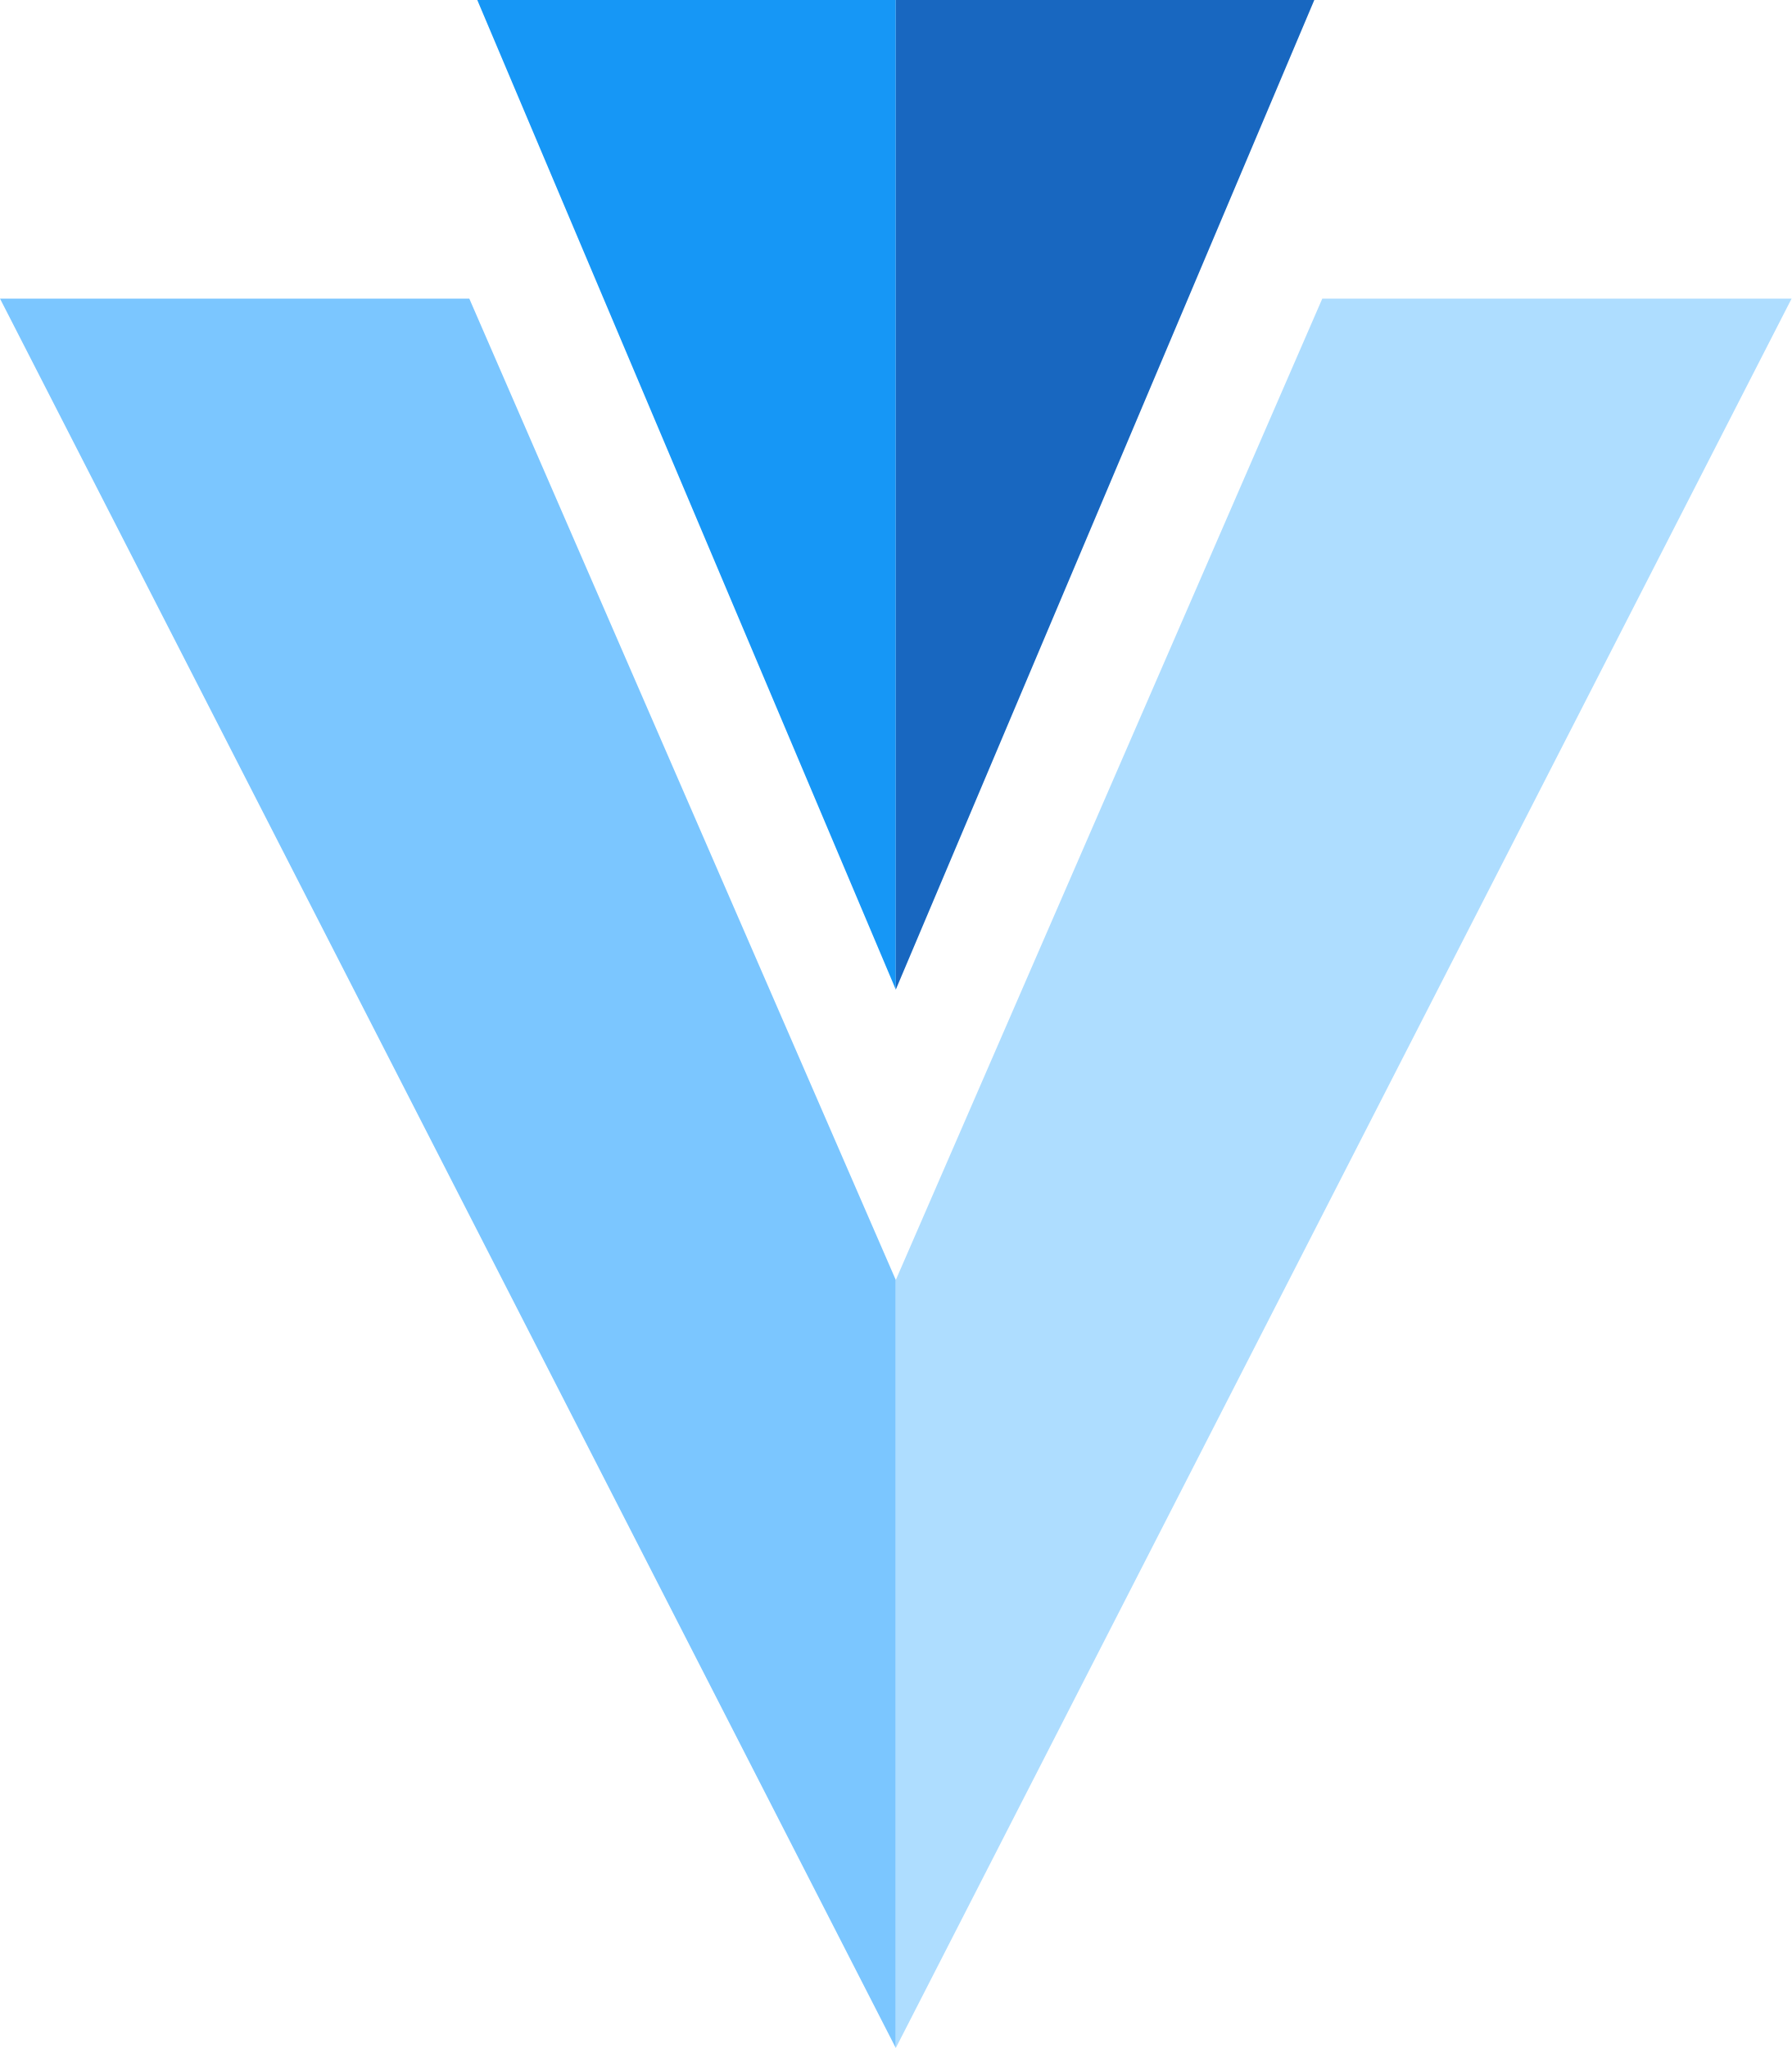
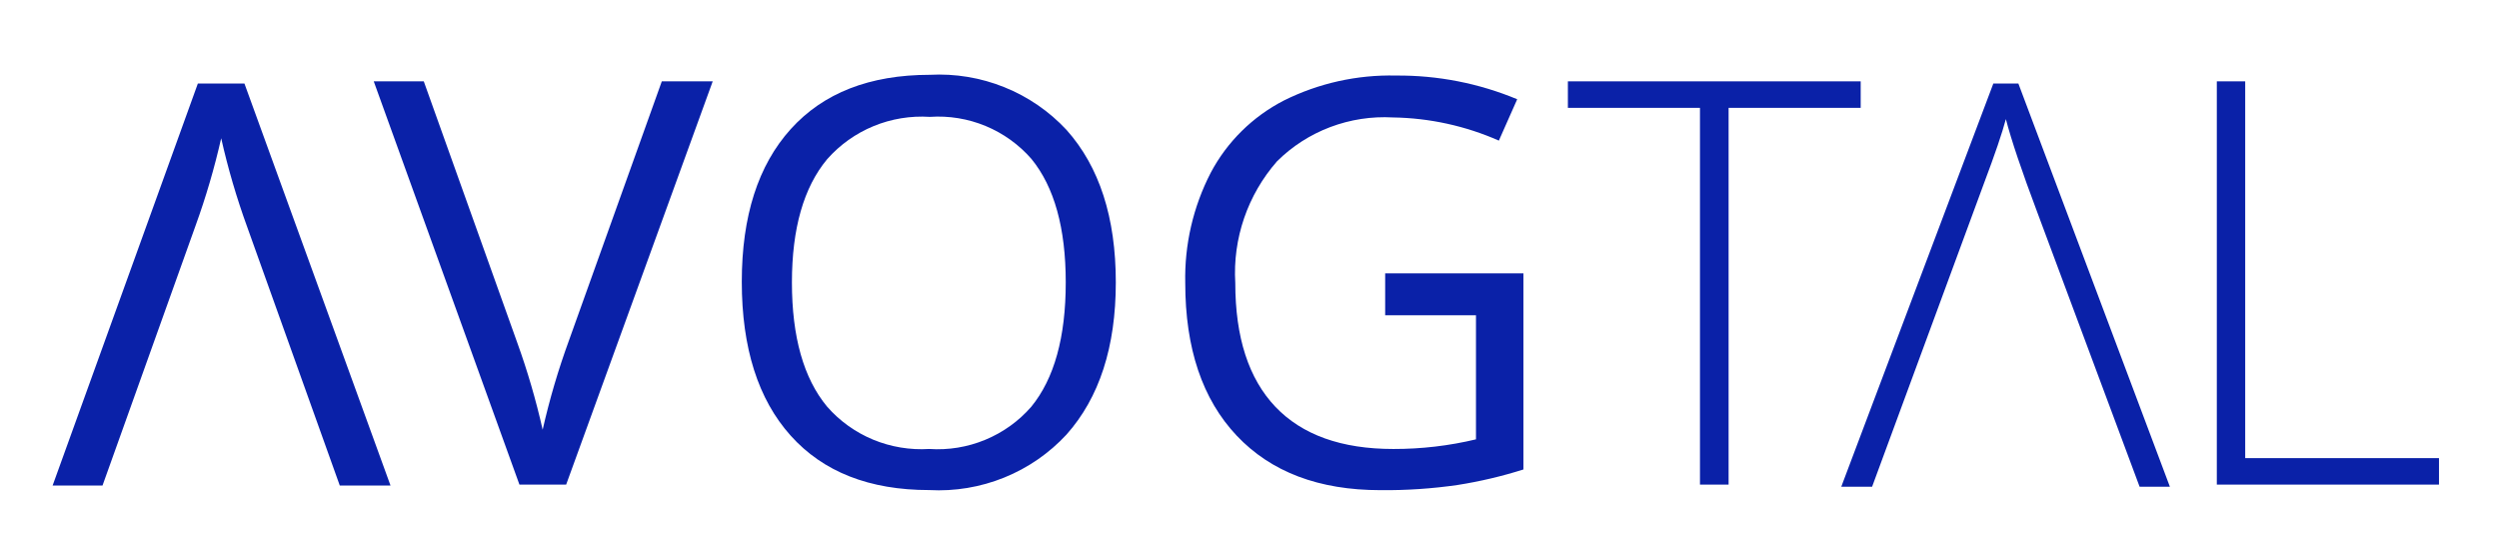
- <svg xmlns="http://www.w3.org/2000/svg" id="Layer_1" data-name="Layer 1" viewBox="0 0 87.5 100">
-   <defs>
-     <style>.cls-1{fill:#1697f6;}.cls-2{fill:#7bc6ff;}.cls-3{fill:#1867c0;}.cls-4{fill:#aeddff;}</style>
-   </defs>
-   <polyline class="cls-1" points="43.75 0 23.31 0 43.75 48.32" />
-   <polygon class="cls-2" points="43.75 62.5 43.75 100 0 14.58 22.92 14.58 43.75 62.5" />
-   <polyline class="cls-3" points="43.75 0 64.19 0 43.75 48.32" />
-   <polygon class="cls-4" points="64.58 14.58 87.5 14.58 43.75 100 43.75 62.5 64.58 14.58" />
+ <svg xmlns="http://www.w3.org/2000/svg" width="145" height="32" viewBox="0 0 145 32" fill="none">
+   <path d="M38.4 4.718H41.354L32.85 28.107H30.139L21.686 4.718H24.589L30.005 19.853C30.605 21.511 31.1 23.204 31.487 24.924C31.883 23.171 32.392 21.444 33.009 19.756L38.4 4.718Z" fill="#0A21A8" />
+   <path d="M108.625 28.231H106.836L115.66 4.844H117.112L125.904 28.231H124.147L118.21 12.314C117.306 9.914 116.699 8.112 116.387 6.908C116.175 7.707 115.752 8.951 115.116 10.635L108.625 28.231Z" fill="#0A21A8" />
+   <path d="M64.743 16.372C64.743 12.617 63.791 9.673 61.886 7.538C60.883 6.458 59.65 5.611 58.278 5.059C56.905 4.505 55.427 4.26 53.948 4.339C50.463 4.342 47.774 5.392 45.881 7.488C43.989 9.584 43.041 12.535 43.041 16.343C43.042 20.183 43.987 23.157 45.876 25.265C47.765 27.371 50.446 28.424 53.92 28.424C55.403 28.504 56.888 28.257 58.262 27.701C59.638 27.146 60.874 26.293 61.879 25.208C63.789 23.064 64.743 20.121 64.743 16.378V16.372ZM59.837 23.592C59.11 24.427 58.195 25.084 57.167 25.508C56.141 25.934 55.027 26.116 53.916 26.04C52.805 26.11 51.691 25.924 50.663 25.5C49.635 25.073 48.719 24.418 47.99 23.583C46.63 21.945 45.95 19.545 45.95 16.378C45.951 13.253 46.631 10.871 47.992 9.236C48.729 8.4 49.65 7.743 50.683 7.317C51.716 6.891 52.836 6.707 53.953 6.779C55.059 6.703 56.167 6.885 57.191 7.309C58.215 7.734 59.123 8.388 59.849 9.22C61.175 10.844 61.838 13.23 61.838 16.378C61.838 19.557 61.171 21.961 59.837 23.592Z" fill="#0A21A8" />
+   <path d="M80.375 15.852H88.395V27.229C87.15 27.623 85.876 27.924 84.585 28.127C83.1 28.343 81.6 28.444 80.099 28.429C76.529 28.429 73.749 27.375 71.758 25.269C69.768 23.162 68.772 20.21 68.772 16.413C68.722 14.195 69.23 11.998 70.248 10.023C71.198 8.226 72.681 6.762 74.497 5.829C76.512 4.825 78.745 4.329 80.999 4.382C83.414 4.362 85.807 4.829 88.033 5.757L86.969 8.156C85.034 7.302 82.942 6.844 80.823 6.812C79.585 6.742 78.346 6.933 77.185 7.371C76.026 7.809 74.972 8.486 74.096 9.357C72.39 11.306 71.521 13.838 71.675 16.412C71.675 19.569 72.452 21.963 74.003 23.595C75.556 25.226 77.838 26.041 80.85 26.041C82.465 26.044 84.072 25.857 85.641 25.482V18.284H80.372V15.852H80.375Z" fill="#0A21A8" />
+   <path d="M100.299 28.107H98.638V6.256H90.974V4.718H107.963V6.256H100.299V28.107Z" fill="#0A21A8" />
+   <path d="M128.627 28.107V4.718H130.274V26.571H141.518V28.107H128.627Z" fill="#0A21A8" />
+   <path d="M19.715 28.161H22.659L14.183 4.845H11.48L3.053 28.161H5.948L11.352 13.074C11.951 11.421 12.445 9.733 12.834 8.019C13.227 9.766 13.732 11.486 14.345 13.169L19.715 28.161Z" fill="#0A21A8" />
</svg>
